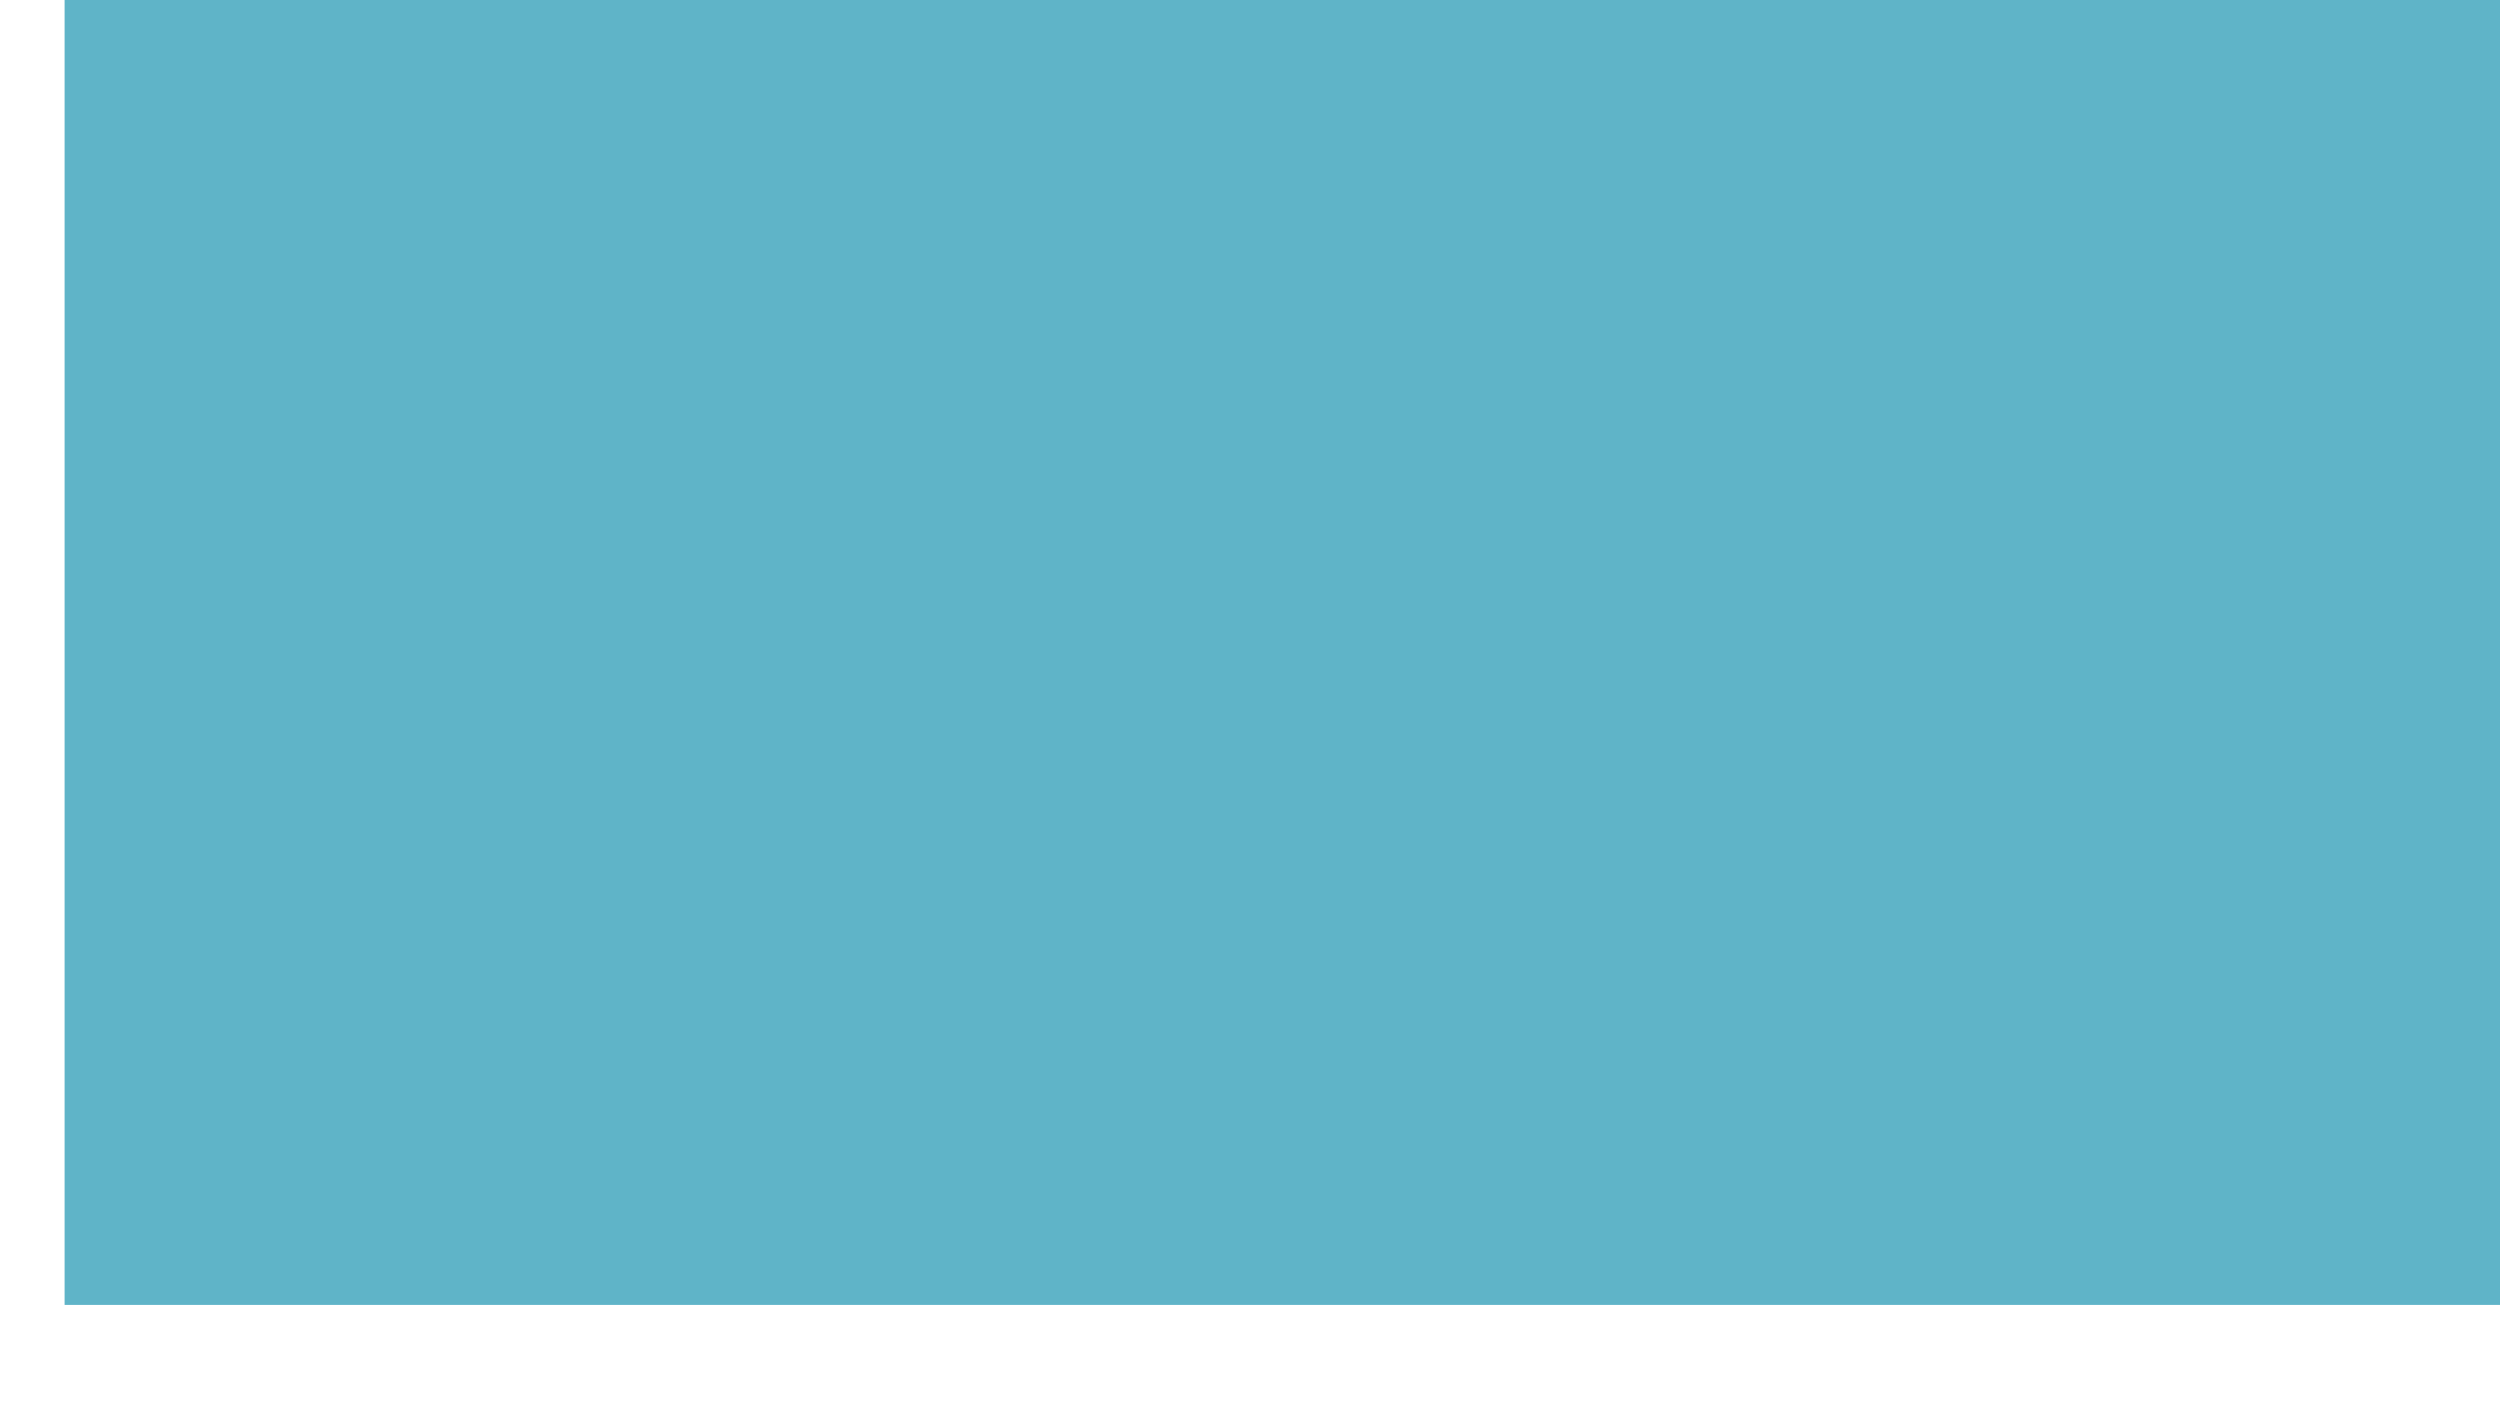
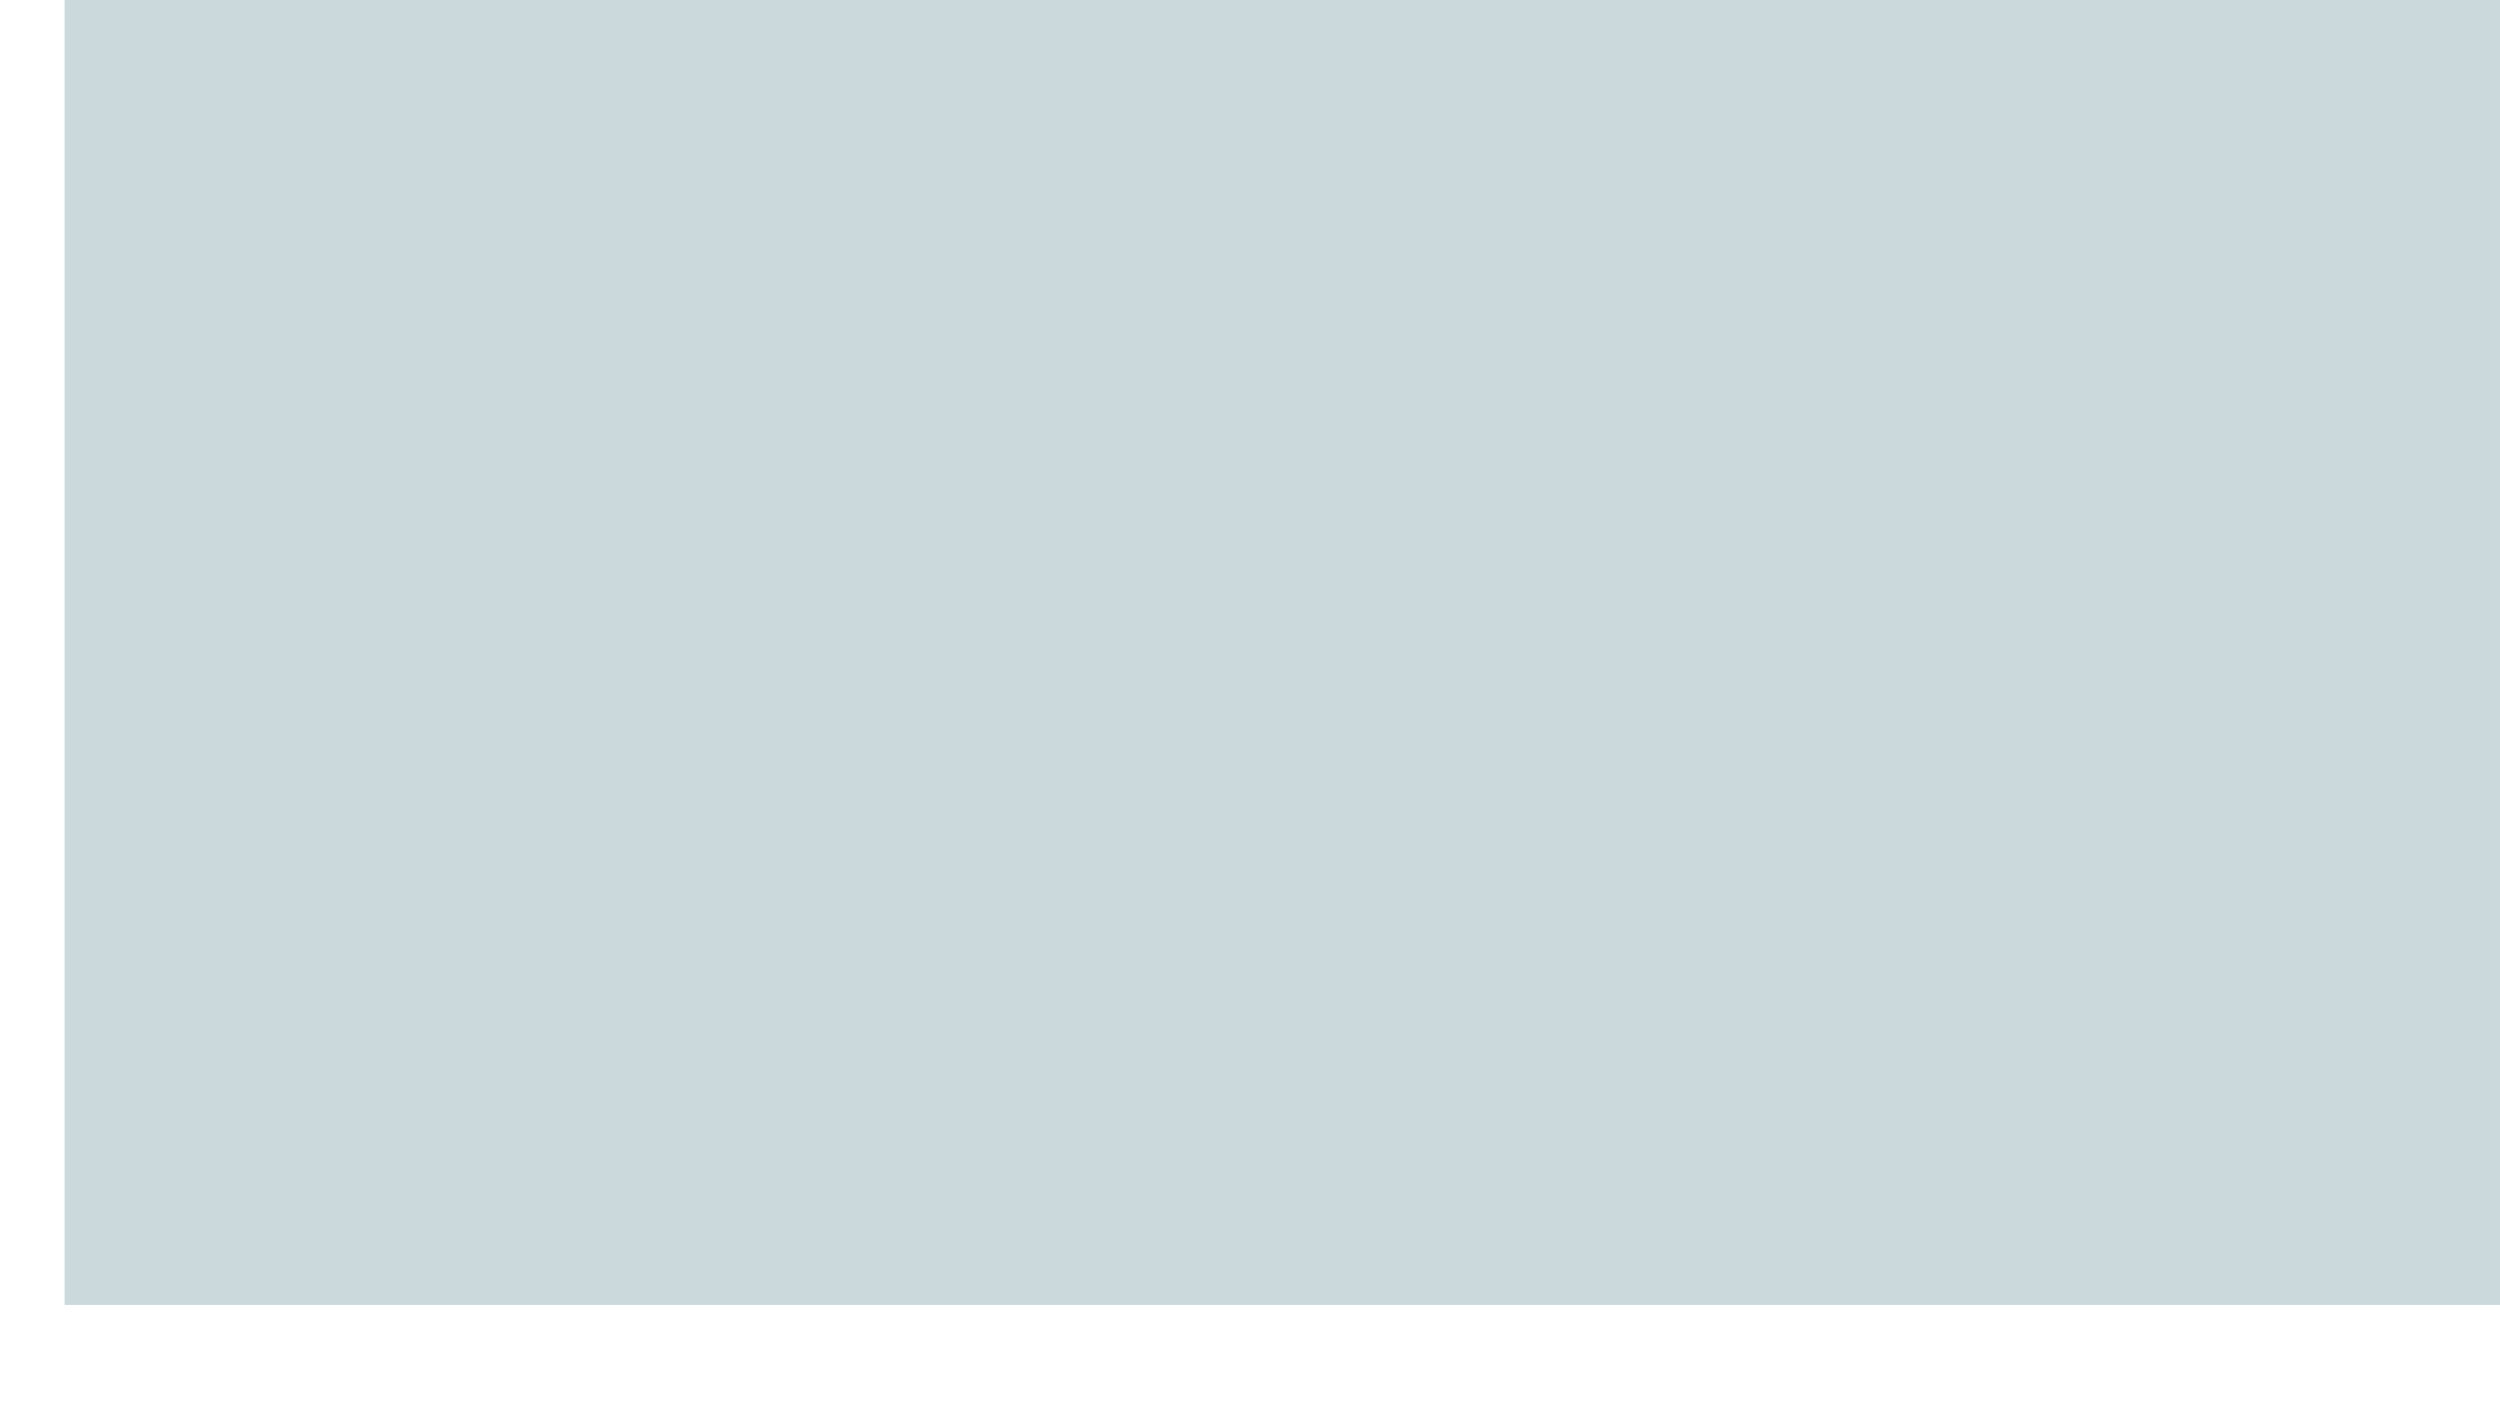
- <svg xmlns="http://www.w3.org/2000/svg" version="1.1" id="Layer_1" x="0px" y="0px" width="387px" height="219px" viewBox="0 0 387 219" enable-background="new 0 0 387 219" xml:space="preserve">
-   <rect x="10" fill="#5FB4C8" width="377" height="202" />
+ <svg xmlns="http://www.w3.org/2000/svg" version="1.1" id="Layer_1" x="0px" y="0px" width="387px" height="219px" viewBox="183 -98 387 219" enable-background="new 183 -98 387 219" xml:space="preserve">
+   <rect x="193" y="-98" fill="#CBD9DC" width="377" height="202" />
</svg>
